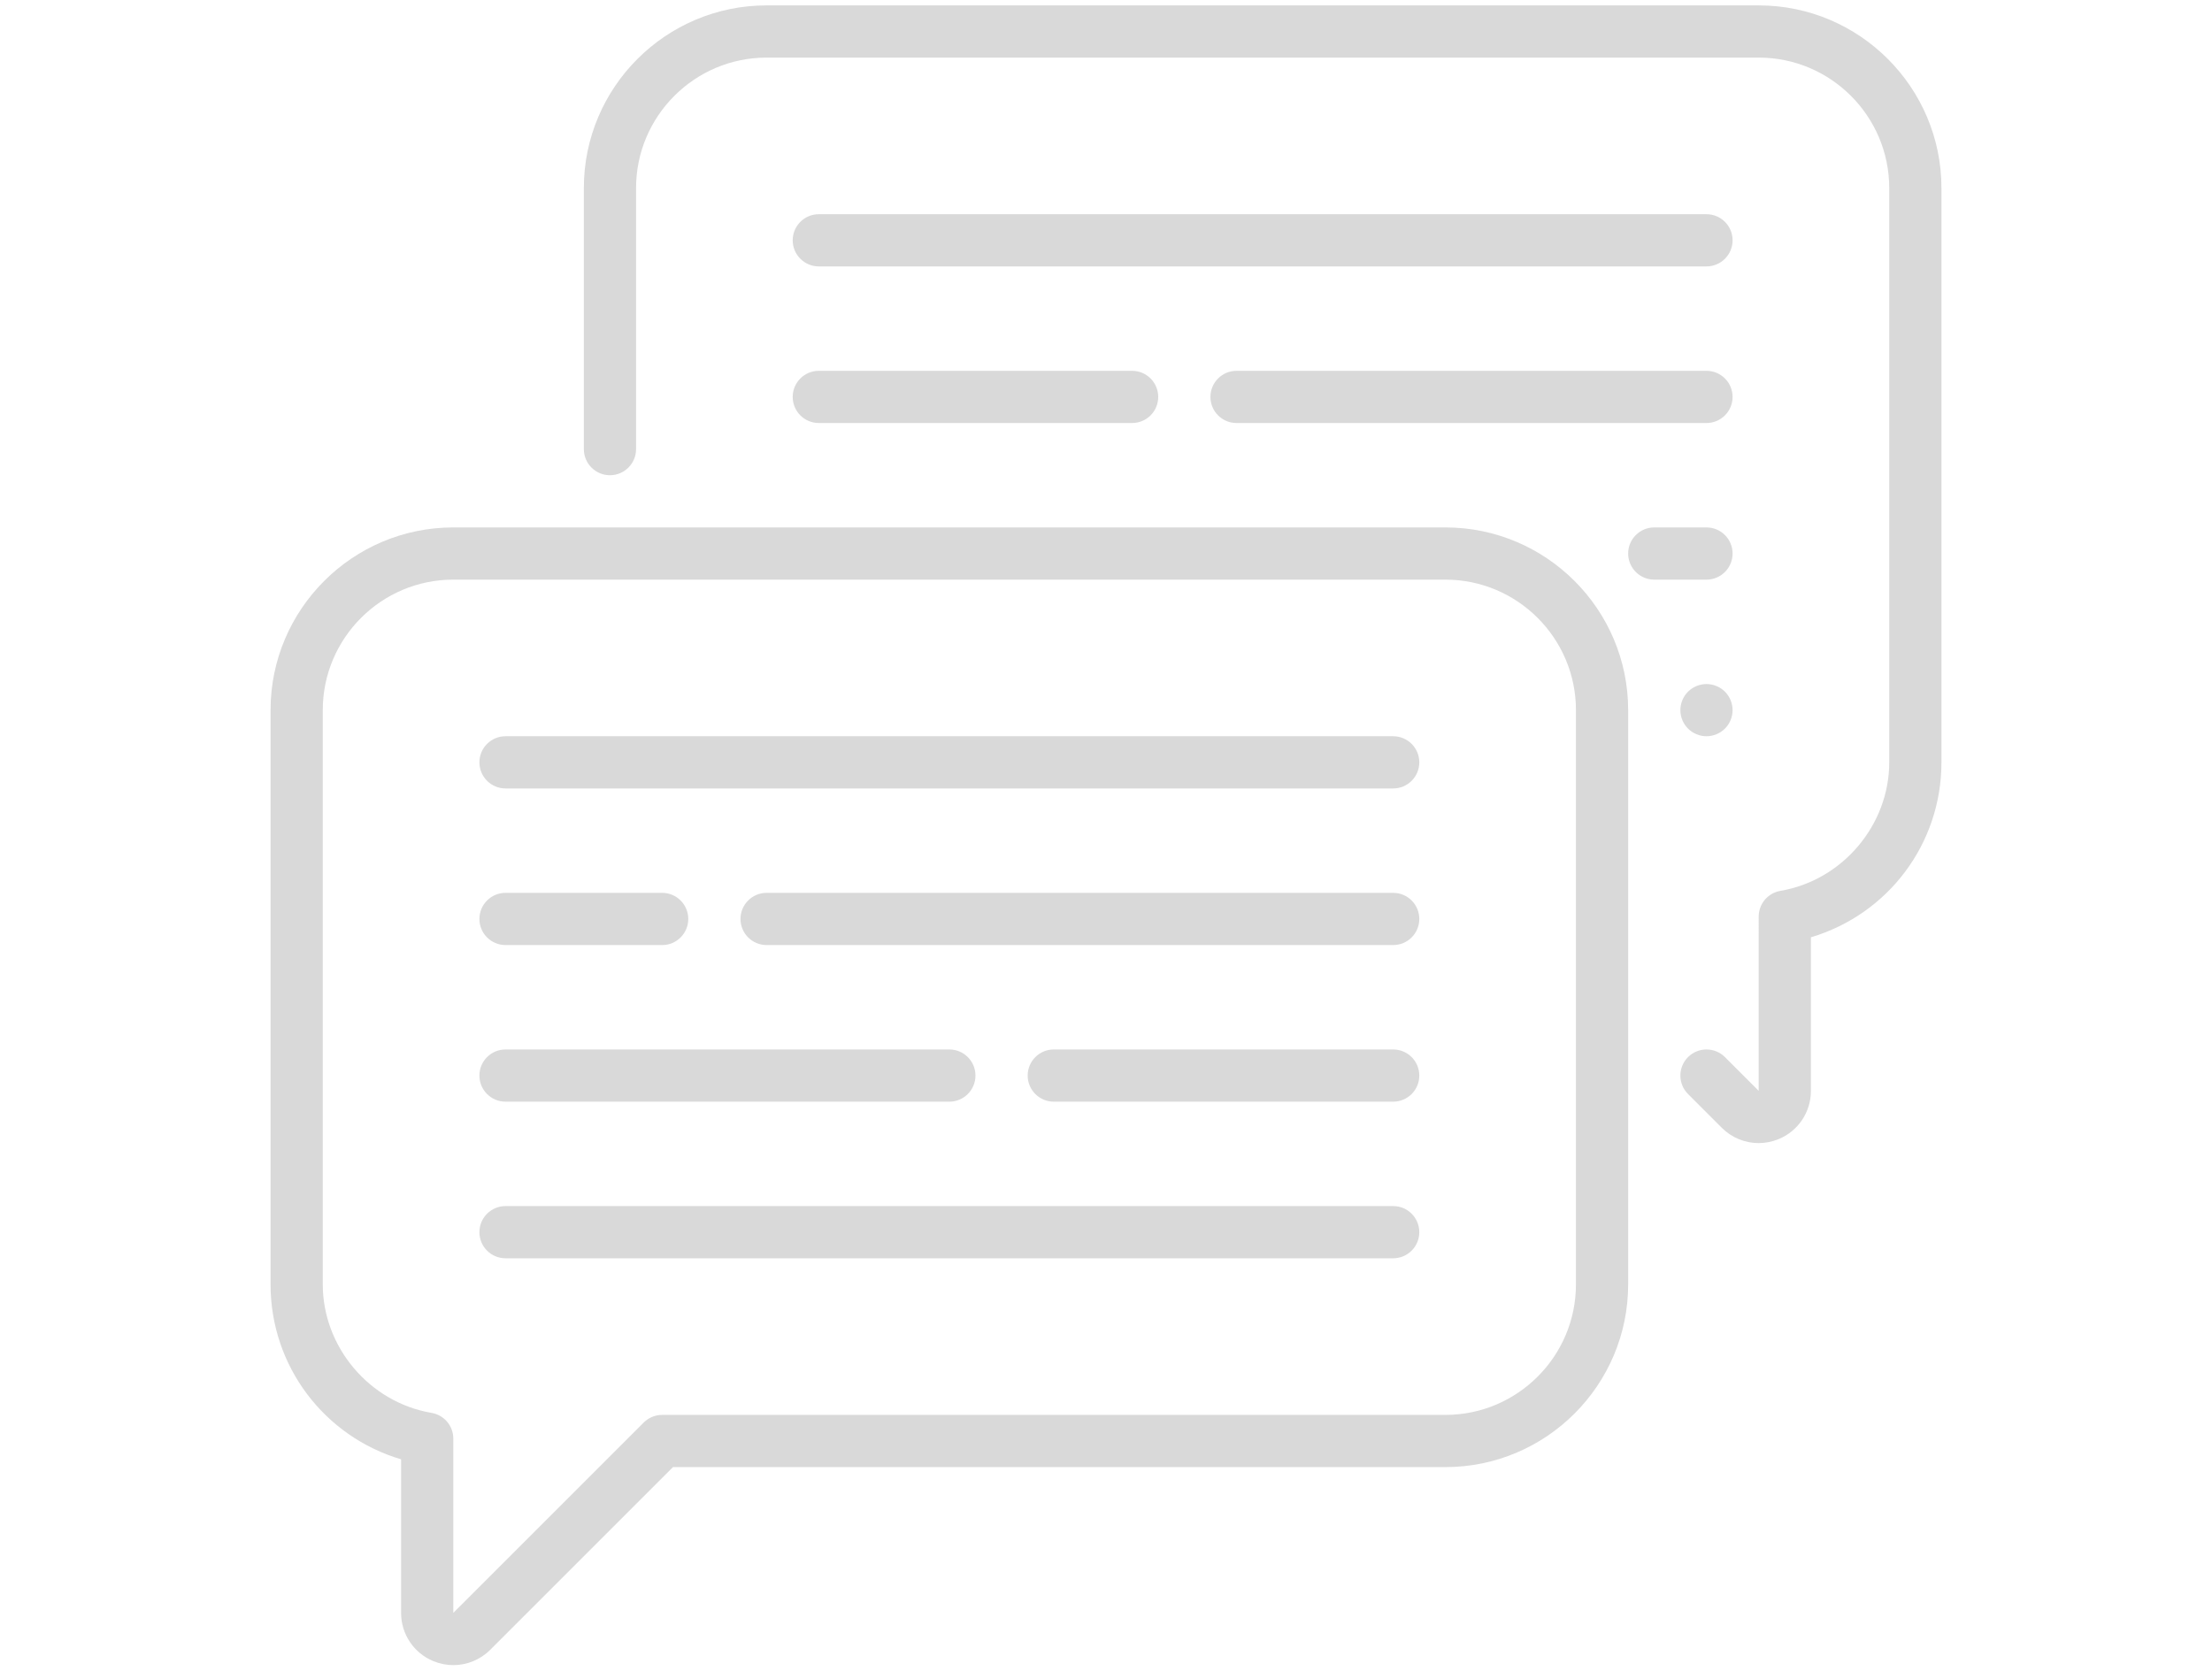
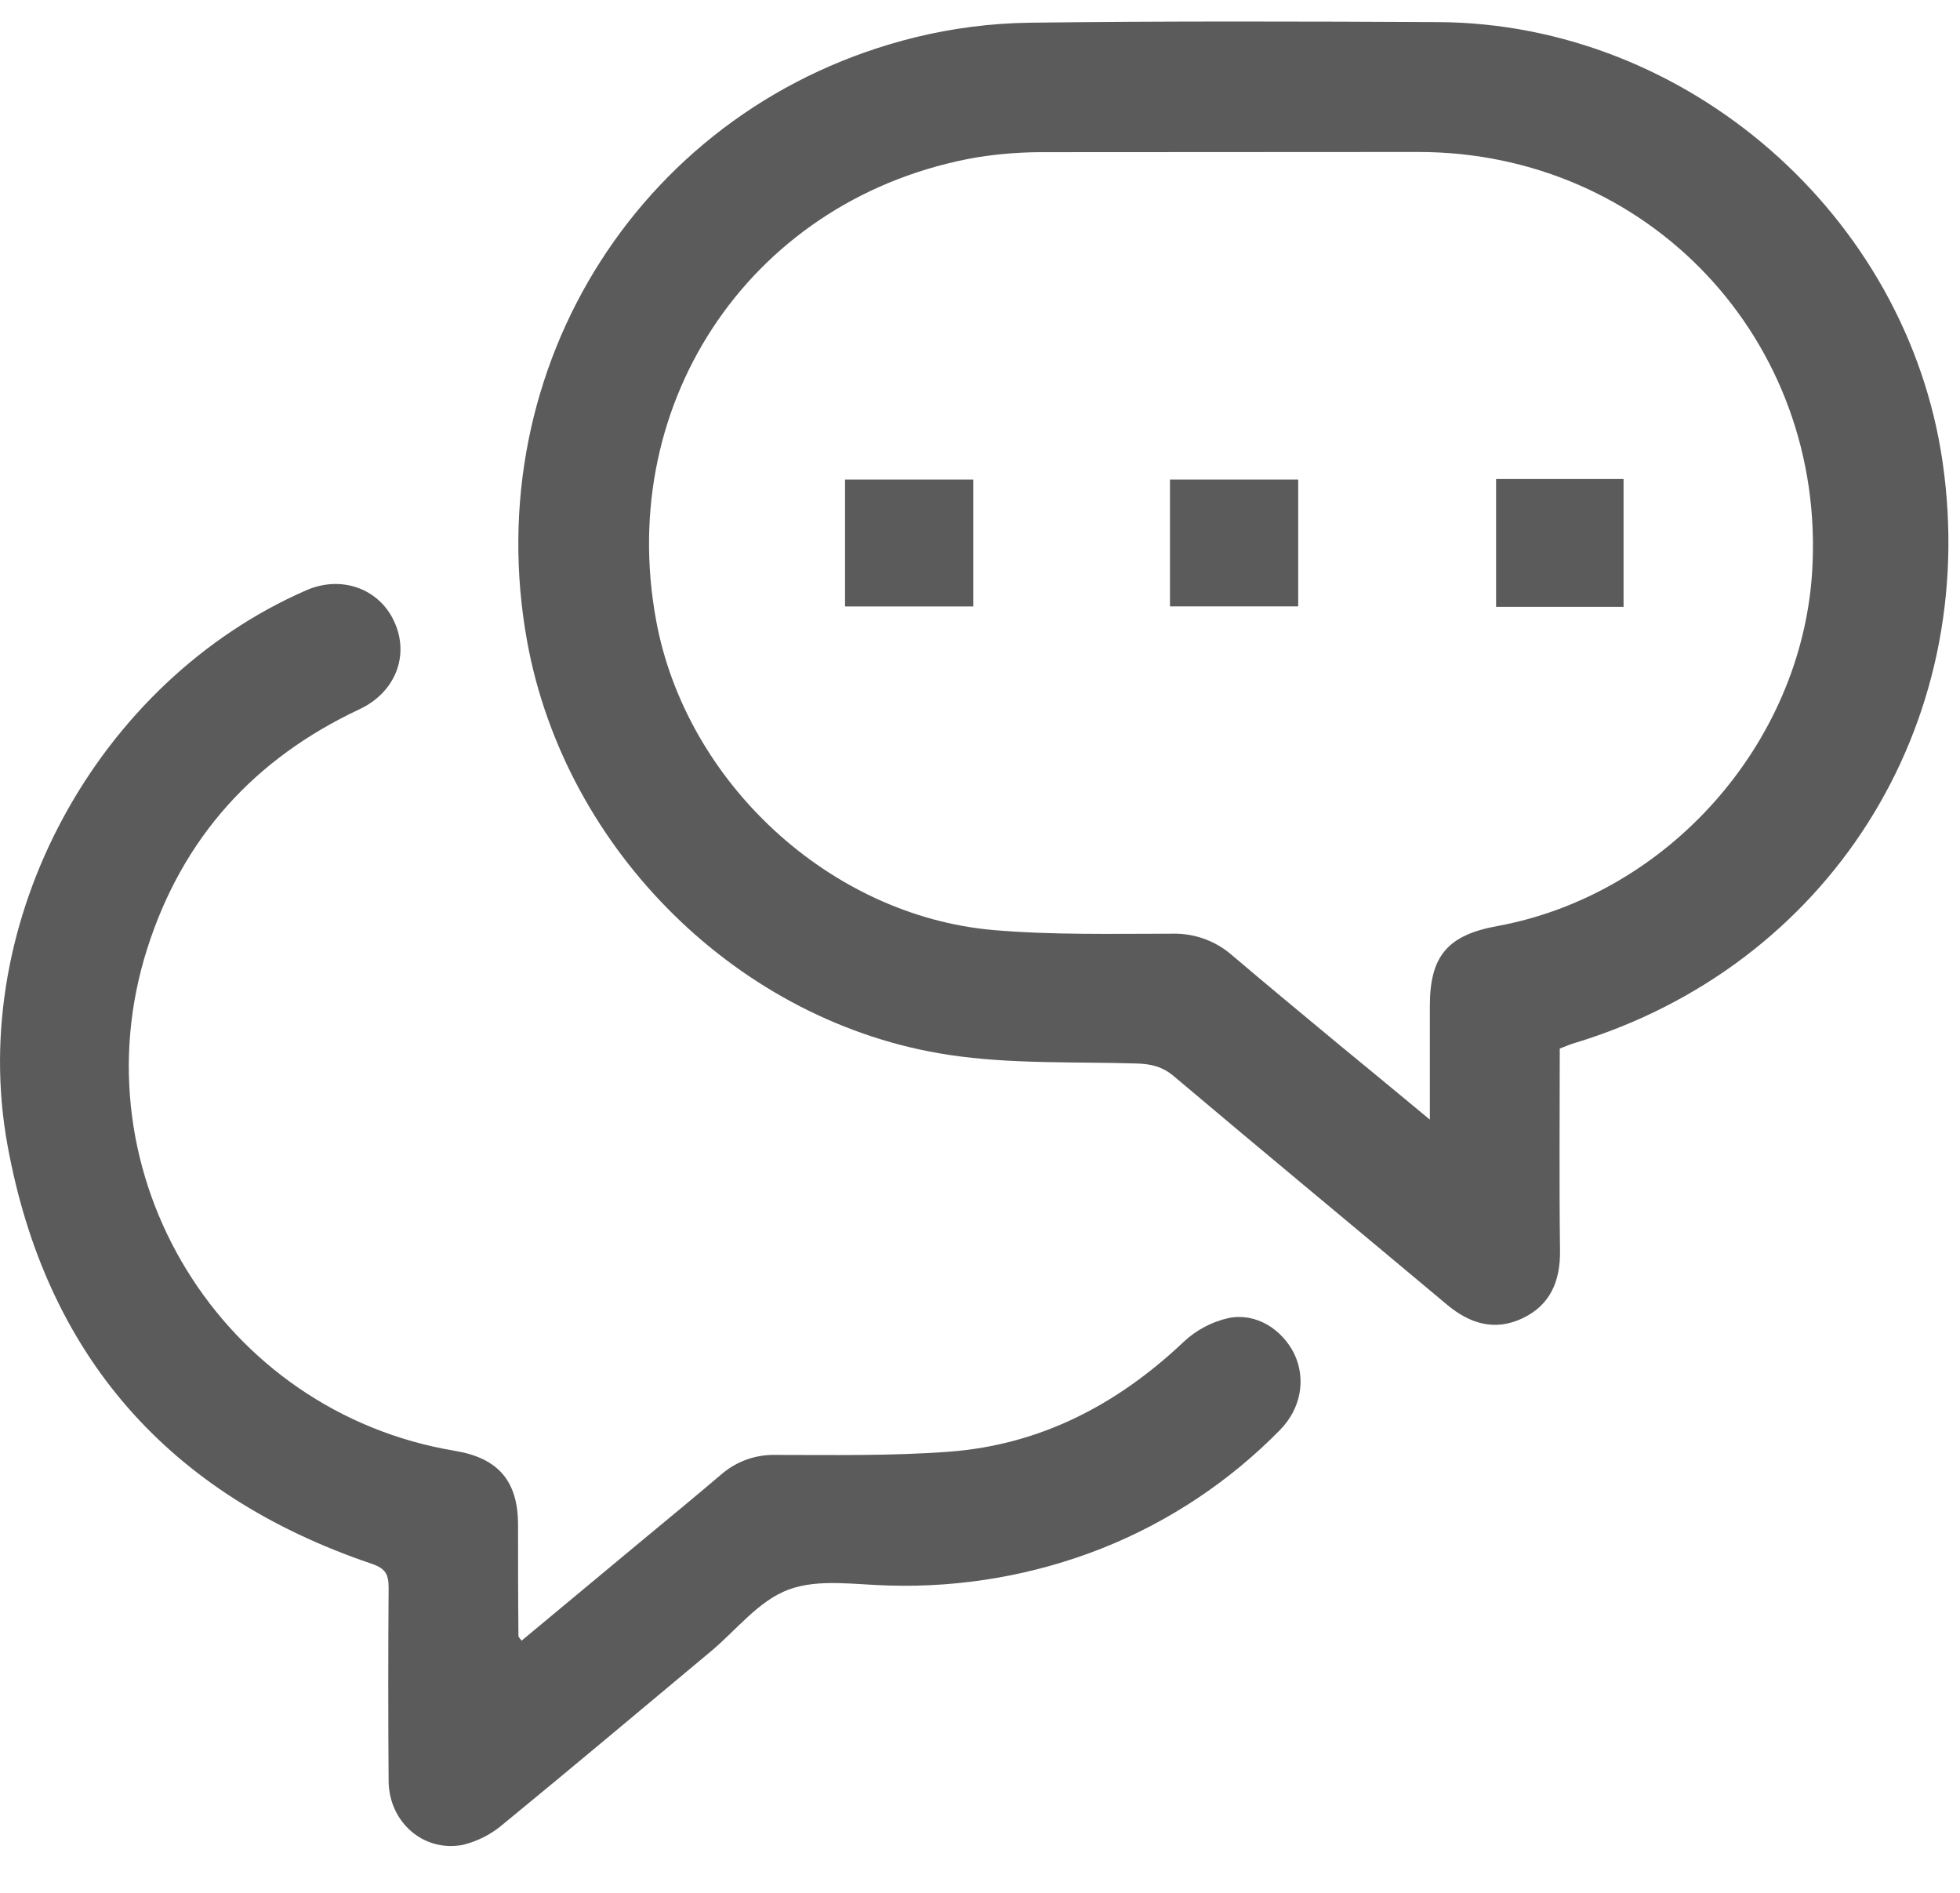
- <svg xmlns="http://www.w3.org/2000/svg" version="1.1" height="30.88" width="40.88" id="Capa_1" x="0px" y="0px" viewBox="0 0 512 512" style="enable-background:new 0 0 512 512;" xml:space="preserve">
-   <g>
-     <g>
-       <path fill="#d9d9d9" d="M440,81.653H168c-4.418,0-8-3.582-8-8s3.582-8,8-8h272c4.418,0,8,3.582,8,8S444.418,81.653,440,81.653z" />
-     </g>
-     <g>
-       <path fill="#d9d9d9" d="M440,177.653h-16c-4.418,0-8-3.582-8-8s3.582-8,8-8h16c4.418,0,8,3.582,8,8S444.418,177.653,440,177.653z" />
-     </g>
-     <g>
-       <path fill="#d9d9d9" d="M440,225.655c-2.11,0-4.17-0.86-5.66-2.35c-1.49-1.49-2.34-3.55-2.34-5.65c0-2.11,0.85-4.17,2.34-5.66    c1.49-1.49,3.56-2.34,5.66-2.34s4.17,0.85,5.66,2.34c1.49,1.49,2.34,3.55,2.34,5.66c0,2.1-0.85,4.16-2.34,5.65    C444.17,224.795,442.11,225.655,440,225.655z" />
-     </g>
-     <g>
-       <path fill="#d9d9d9" d="M440,129.653H296c-4.418,0-8-3.582-8-8s3.582-8,8-8h144c4.418,0,8,3.582,8,8S444.418,129.653,440,129.653z" />
-     </g>
-     <g>
-       <path fill="#d9d9d9" d="M264,129.653h-96c-4.418,0-8-3.582-8-8s3.582-8,8-8h96c4.418,0,8,3.582,8,8S268.418,129.653,264,129.653z" />
-     </g>
-     <g>
-       <path fill="#d9d9d9" d="M455.983,350.347c-4.155,0-8.229-1.626-11.297-4.694l-10.343-10.343c-3.125-3.124-3.125-8.189,0-11.314    c3.124-3.124,8.189-3.124,11.313,0l10.338,10.338L456,280.926c0-3.901,2.814-7.233,6.66-7.887    c19.007-3.23,33.34-20.162,33.34-39.386v-176c0-22.056-17.944-40-40-40H152c-22.056,0-40,17.944-40,40v80c0,4.418-3.582,8-8,8    s-8-3.582-8-8v-80c0-30.878,25.122-56,56-56h304c30.878,0,56,25.122,56,56v176c0,25.064-16.461,46.632-40,53.614v47.072    c0,6.495-3.877,12.297-9.877,14.782C460.132,349.946,458.047,350.347,455.983,350.347z" />
-     </g>
-     <g>
-       <path fill="#d9d9d9" d="M344,241.653H72c-4.418,0-8-3.582-8-8s3.582-8,8-8h272c4.418,0,8,3.582,8,8S348.418,241.653,344,241.653z" />
-     </g>
-     <g>
-       <path fill="#d9d9d9" d="M344,337.653H240c-4.418,0-8-3.582-8-8s3.582-8,8-8h104c4.418,0,8,3.582,8,8S348.418,337.653,344,337.653z" />
-     </g>
-     <g>
-       <path fill="#d9d9d9" d="M208,337.653H72c-4.418,0-8-3.582-8-8s3.582-8,8-8h136c4.418,0,8,3.582,8,8S212.418,337.653,208,337.653z" />
-     </g>
-     <g>
-       <path fill="#d9d9d9" d="M344,385.653H72c-4.418,0-8-3.582-8-8s3.582-8,8-8h272c4.418,0,8,3.582,8,8S348.418,385.653,344,385.653z" />
-     </g>
-     <g>
-       <path fill="#d9d9d9" d="M120,289.653H72c-4.418,0-8-3.582-8-8s3.582-8,8-8h48c4.418,0,8,3.582,8,8S124.418,289.653,120,289.653z" />
-     </g>
-     <g>
-       <path fill="#d9d9d9" d="M344,289.653H152c-4.418,0-8-3.582-8-8s3.582-8,8-8h192c4.418,0,8,3.582,8,8S348.418,289.653,344,289.653z" />
-     </g>
-     <g>
-       <path fill="#d9d9d9" d="M56.017,510.347c-2.064,0-4.148-0.401-6.139-1.226c-6-2.485-9.877-8.288-9.877-14.782v-47.072    c-23.539-6.982-40-28.55-40-53.614v-176c0-30.878,25.122-56,56-56h304c30.878,0,56,25.122,56,56v176c0,30.878-25.122,56-56,56    H123.313l-56,56C64.246,508.721,60.171,510.347,56.017,510.347z M56,177.653c-22.056,0-40,17.944-40,40v176    c0,19.224,14.333,36.156,33.34,39.386c3.846,0.654,6.66,3.986,6.66,7.887v53.406l58.343-58.336c1.5-1.5,3.535-2.343,5.657-2.343    h240c22.056,0,40-17.944,40-40v-176c0-22.056-17.944-40-40-40H56z" />
-     </g>
-   </g>
-   <g>
- </g>
-   <g>
- </g>
-   <g>
- </g>
-   <g>
- </g>
-   <g>
- </g>
-   <g>
- </g>
-   <g>
- </g>
-   <g>
- </g>
-   <g>
- </g>
-   <g>
- </g>
-   <g>
- </g>
-   <g>
- </g>
-   <g>
- </g>
-   <g>
- </g>
-   <g>
- </g>
+ <svg xmlns="http://www.w3.org/2000/svg" width="29" height="28" viewBox="0 0 29 28" fill="none">
+   <path d="M23.078 15.511C23.078 16.51 23.069 17.502 23.082 18.496C23.088 18.952 22.938 19.309 22.52 19.504C22.113 19.694 21.745 19.581 21.408 19.298C20.062 18.17 18.709 17.052 17.367 15.919C17.199 15.778 17.034 15.739 16.825 15.732C15.895 15.704 14.952 15.743 14.037 15.604C10.936 15.134 8.364 12.578 7.801 9.496C7.056 5.412 9.528 1.542 13.538 0.553C14.092 0.417 14.661 0.344 15.231 0.336C17.248 0.311 19.265 0.317 21.282 0.327C24.967 0.347 28.216 3.187 28.743 6.838C29.306 10.743 27.05 14.296 23.286 15.433C23.22 15.453 23.156 15.482 23.078 15.511ZM21.156 16.562C21.156 15.955 21.156 15.418 21.156 14.88C21.156 14.143 21.418 13.833 22.153 13.699C24.674 13.236 26.657 11.002 26.813 8.449C27.021 5.042 24.398 2.248 20.983 2.248C19.158 2.248 17.332 2.249 15.505 2.251C15.154 2.247 14.804 2.272 14.457 2.327C11.171 2.898 9.1 5.895 9.709 9.183C10.151 11.572 12.277 13.546 14.698 13.758C15.575 13.833 16.461 13.812 17.343 13.812C17.665 13.803 17.979 13.914 18.223 14.125C18.742 14.567 19.269 15.001 19.793 15.437C20.231 15.796 20.668 16.157 21.156 16.562Z" fill="#5B5B5B" />
+   <path d="M7.717 24.27L9.514 22.776C9.9 22.456 10.287 22.138 10.669 21.813C10.889 21.621 11.172 21.517 11.464 21.522C12.326 21.522 13.191 21.539 14.049 21.474C15.399 21.371 16.536 20.775 17.515 19.848C17.702 19.673 17.933 19.551 18.183 19.496C18.587 19.418 18.966 19.662 19.147 20.021C19.327 20.394 19.253 20.835 18.936 21.156C18.189 21.917 17.291 22.513 16.3 22.906C15.3 23.3 14.23 23.486 13.155 23.454C12.656 23.443 12.113 23.349 11.669 23.514C11.225 23.678 10.9 24.108 10.525 24.422C9.502 25.276 8.478 26.137 7.448 26.981C7.275 27.131 7.069 27.237 6.846 27.291C6.263 27.401 5.755 26.951 5.75 26.347C5.743 25.395 5.743 24.441 5.75 23.488C5.75 23.29 5.706 23.202 5.499 23.132C2.495 22.115 0.676 20.051 0.11 16.935C-0.492 13.619 1.439 10.081 4.533 8.731C5.048 8.507 5.605 8.703 5.831 9.19C6.064 9.689 5.855 10.24 5.318 10.492C3.764 11.221 2.703 12.391 2.181 14.025C1.11 17.369 3.277 20.888 6.733 21.462C7.37 21.568 7.662 21.907 7.665 22.546C7.665 23.098 7.665 23.649 7.671 24.201C7.672 24.216 7.69 24.231 7.717 24.27Z" fill="#5B5B5B" />
+   <path d="M14.4 7.094V8.971H12.503V7.094H14.4Z" fill="#5B5B5B" />
+   <path d="M17.311 8.97V7.094H19.208V8.97H17.311Z" fill="#5B5B5B" />
+   <path d="M22.136 8.977V7.086H24.022V8.977H22.136Z" fill="#5B5B5B" />
</svg>
